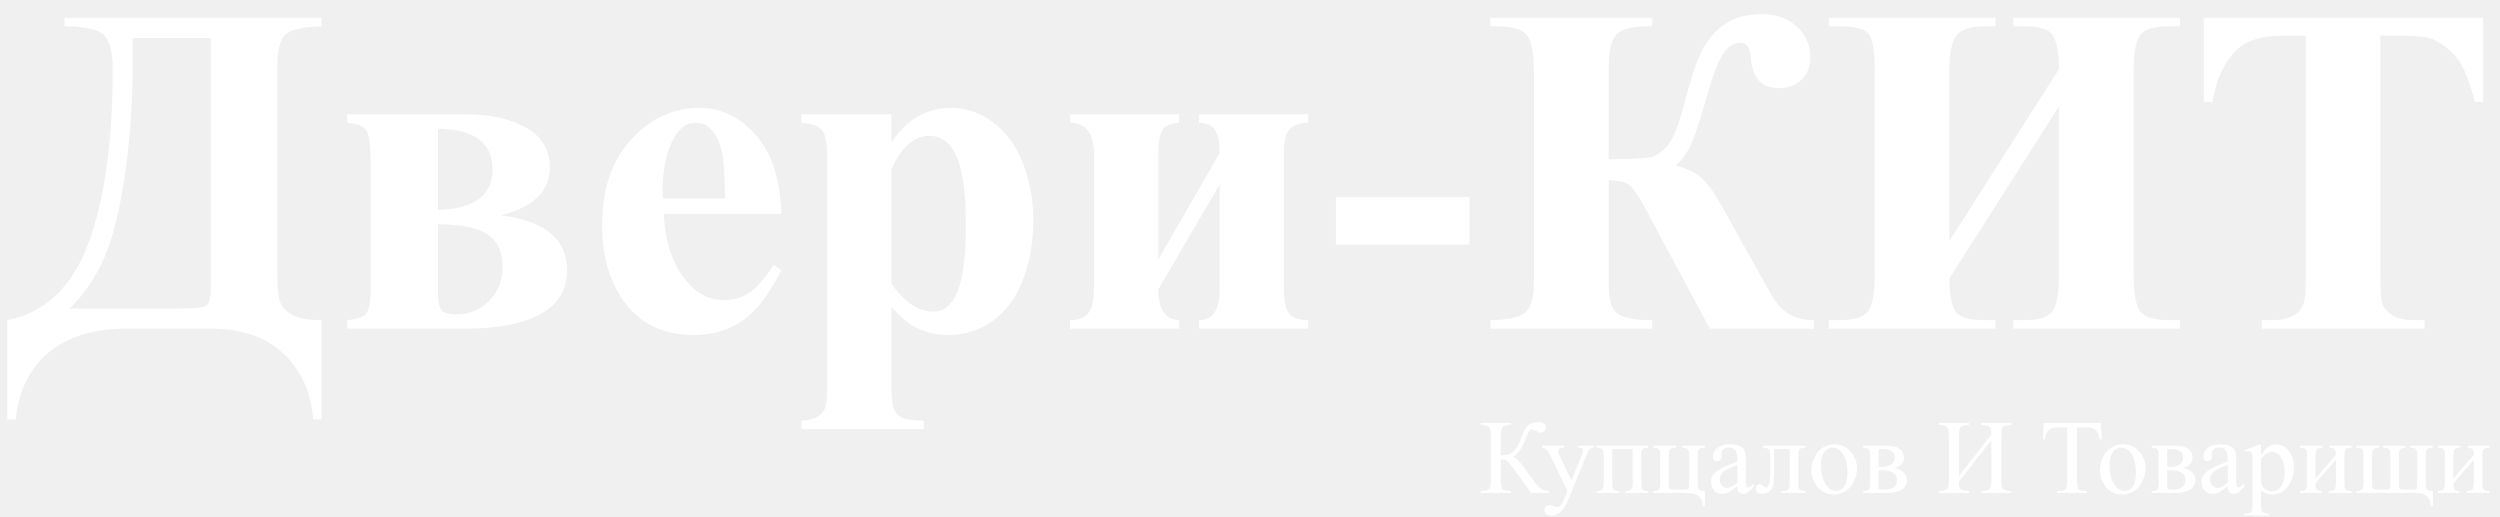
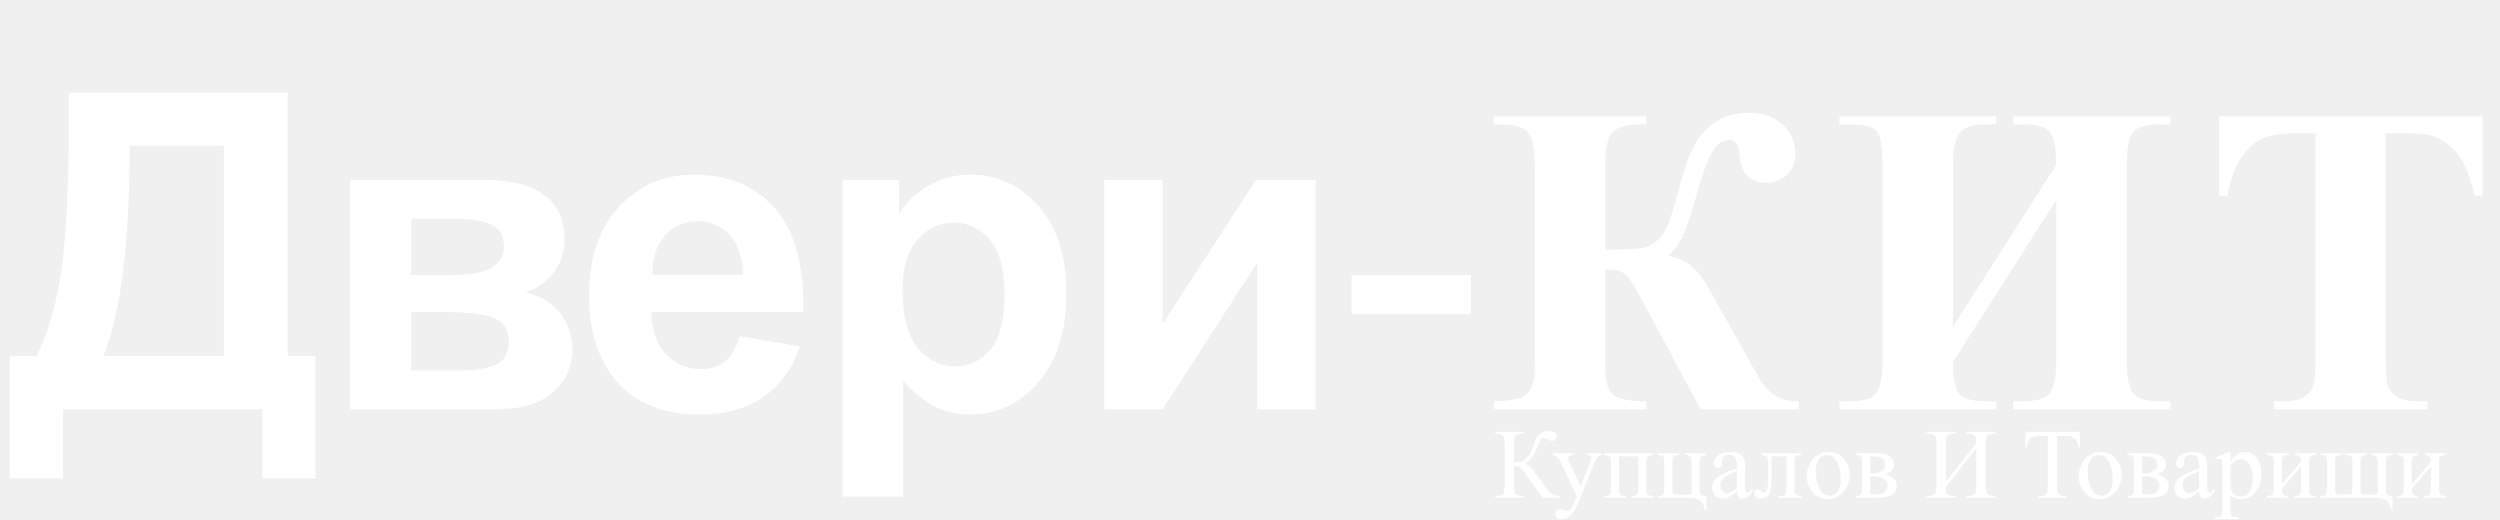
- <svg xmlns="http://www.w3.org/2000/svg" width="213" height="44" viewBox="0 0 213 44" fill="none">
-   <g id="Ð»Ð¾Ð³Ð¾ÑÐ¸Ð¿ ÑÐ²Ð³ 1">
-     <path id="Vector" d="M5.5 1.516H27.395V2.238C25.767 2.29 24.732 2.531 24.289 2.961C23.846 3.391 23.625 4.315 23.625 5.734V23.43C23.625 24.549 23.71 25.331 23.879 25.773C24.048 26.216 24.419 26.581 24.992 26.867C25.578 27.141 26.379 27.277 27.395 27.277V35.734H26.672C26.516 33.443 25.682 31.581 24.172 30.148C22.662 28.716 20.591 28 17.961 28H10.754C8.033 28 5.845 28.664 4.191 29.992C2.551 31.333 1.6 33.247 1.34 35.734H0.617V27.277C3.833 26.639 6.132 24.471 7.512 20.773C8.905 17.062 9.602 12.102 9.602 5.891C9.602 4.393 9.341 3.417 8.82 2.961C8.312 2.492 7.206 2.251 5.5 2.238V1.516ZM17.961 3.234H11.301V5.5C11.301 8.677 11.086 11.776 10.656 14.797C10.227 17.818 9.641 20.194 8.898 21.926C8.156 23.645 7.167 25.096 5.93 26.281H15.363C16.639 26.281 17.388 26.197 17.609 26.027C17.844 25.845 17.961 25.272 17.961 24.309V3.234ZM29.582 9.738H39.66C41.77 9.738 43.495 10.122 44.836 10.891C46.177 11.646 46.848 12.772 46.848 14.27C46.848 16.288 45.454 17.648 42.668 18.352C46.431 18.794 48.312 20.37 48.312 23.078C48.312 24.719 47.551 25.949 46.027 26.77C44.504 27.59 42.414 28 39.758 28H29.582V27.277C30.48 27.186 31.034 26.978 31.242 26.652C31.463 26.327 31.574 25.689 31.574 24.738V13.859C31.574 12.388 31.451 11.47 31.203 11.105C30.969 10.741 30.428 10.526 29.582 10.461V9.738ZM37.316 17.883C40.415 17.792 41.965 16.639 41.965 14.426C41.965 12.16 40.415 11.008 37.316 10.969V17.883ZM37.316 19.113V25.109C37.316 25.721 37.414 26.158 37.609 26.418C37.805 26.665 38.228 26.789 38.879 26.789C39.973 26.789 40.904 26.405 41.672 25.637C42.44 24.869 42.824 23.892 42.824 22.707C42.824 21.457 42.395 20.546 41.535 19.973C40.689 19.4 39.283 19.113 37.316 19.113ZM66.574 18.215H56.555C56.672 20.637 57.316 22.551 58.488 23.957C59.387 25.038 60.467 25.578 61.73 25.578C62.512 25.578 63.221 25.363 63.859 24.934C64.497 24.491 65.181 23.703 65.91 22.57L66.574 23C65.585 25.018 64.491 26.451 63.293 27.297C62.095 28.13 60.708 28.547 59.133 28.547C56.425 28.547 54.374 27.505 52.98 25.422C51.861 23.742 51.301 21.659 51.301 19.172C51.301 16.125 52.121 13.703 53.762 11.906C55.415 10.096 57.349 9.191 59.562 9.191C61.411 9.191 63.013 9.953 64.367 11.477C65.734 12.987 66.47 15.233 66.574 18.215ZM61.77 16.906C61.77 14.81 61.652 13.371 61.418 12.59C61.197 11.809 60.845 11.216 60.363 10.812C60.09 10.578 59.725 10.461 59.27 10.461C58.592 10.461 58.039 10.793 57.609 11.457C56.841 12.616 56.457 14.204 56.457 16.223V16.906H61.77ZM75.949 26.145V32.941C75.949 33.879 76.021 34.517 76.164 34.855C76.32 35.194 76.555 35.441 76.867 35.598C77.18 35.754 77.792 35.832 78.703 35.832V36.555H68.293V35.832C69.1 35.806 69.699 35.578 70.09 35.148C70.35 34.849 70.481 34.074 70.481 32.824V13.547C70.481 12.258 70.331 11.438 70.031 11.086C69.732 10.721 69.152 10.513 68.293 10.461V9.738H75.949V12.141C76.587 11.203 77.238 10.526 77.902 10.109C78.853 9.497 79.888 9.191 81.008 9.191C82.349 9.191 83.566 9.615 84.66 10.461C85.767 11.307 86.607 12.479 87.18 13.977C87.753 15.461 88.039 17.062 88.039 18.781C88.039 20.63 87.74 22.323 87.141 23.859C86.555 25.383 85.695 26.548 84.562 27.355C83.443 28.15 82.193 28.547 80.812 28.547C79.81 28.547 78.872 28.326 78 27.883C77.349 27.544 76.665 26.965 75.949 26.145ZM75.949 24.172C77.069 25.76 78.267 26.555 79.543 26.555C80.246 26.555 80.826 26.184 81.281 25.441C81.958 24.348 82.297 22.264 82.297 19.191C82.297 16.04 81.926 13.885 81.184 12.727C80.689 11.958 80.025 11.574 79.191 11.574C77.876 11.574 76.796 12.525 75.949 14.426V24.172ZM102.16 28V27.277C103.332 27.277 103.918 26.405 103.918 24.66V15.715L98.684 24.66C98.697 26.366 99.289 27.238 100.461 27.277V28H91.164V27.277C91.906 27.277 92.434 27.069 92.746 26.652C93.059 26.236 93.215 25.506 93.215 24.465V13.195C93.215 11.372 92.531 10.461 91.164 10.461V9.738H100.461V10.461C99.784 10.487 99.315 10.682 99.055 11.047C98.807 11.412 98.684 12.128 98.684 13.195V22.102L103.918 13.039C103.905 12.075 103.762 11.405 103.488 11.027C103.215 10.65 102.772 10.461 102.16 10.461V9.738H111.457V10.461C110.754 10.474 110.233 10.65 109.895 10.988C109.556 11.327 109.387 11.978 109.387 12.941V24.562C109.387 25.643 109.536 26.366 109.836 26.73C110.148 27.095 110.689 27.277 111.457 27.277V28H102.16ZM125.207 20.832H113.82V16.789H125.207V20.832ZM126.984 1.516H140.773V2.238H140.324C139.022 2.238 138.15 2.479 137.707 2.961C137.277 3.43 137.062 4.328 137.062 5.656V13.566C138.885 13.566 140.07 13.508 140.617 13.391C141.164 13.26 141.672 12.902 142.141 12.316C142.609 11.717 143.059 10.572 143.488 8.879C143.996 6.9 144.484 5.415 144.953 4.426C145.435 3.436 146.092 2.655 146.926 2.082C147.772 1.496 148.827 1.203 150.09 1.203C151.34 1.203 152.342 1.561 153.098 2.277C153.853 2.98 154.23 3.853 154.23 4.895C154.23 5.702 153.977 6.34 153.469 6.809C152.961 7.277 152.329 7.512 151.574 7.512C150.09 7.512 149.289 6.652 149.172 4.934C149.12 4.074 148.82 3.645 148.273 3.645C147.688 3.645 147.186 3.977 146.77 4.641C146.353 5.305 145.904 6.496 145.422 8.215C144.953 9.895 144.549 11.158 144.211 12.004C143.872 12.837 143.391 13.54 142.766 14.113C143.599 14.322 144.237 14.595 144.68 14.934C145.135 15.272 145.546 15.715 145.91 16.262C146.275 16.796 147.056 18.163 148.254 20.363L150.949 25.168C151.366 25.884 151.861 26.418 152.434 26.77C153.02 27.108 153.723 27.277 154.543 27.277V28H145.676L140.227 17.844C139.602 16.698 139.139 16.008 138.84 15.773C138.553 15.526 137.961 15.383 137.062 15.344V24.309C137.062 25.585 137.323 26.398 137.844 26.75C138.378 27.102 139.354 27.277 140.773 27.277V28H126.984V27.277C128.508 27.251 129.504 27.03 129.973 26.613C130.454 26.184 130.695 25.272 130.695 23.879V6.164C130.695 4.615 130.507 3.573 130.129 3.039C129.751 2.505 128.892 2.238 127.551 2.238H126.984V1.516ZM175.422 5.891C175.409 4.458 175.233 3.495 174.895 3C174.569 2.492 173.742 2.238 172.414 2.238H171.535V1.516H185.734V2.238H184.816C183.592 2.238 182.779 2.473 182.375 2.941C181.984 3.41 181.789 4.439 181.789 6.027V23.449C181.789 25.077 181.991 26.125 182.395 26.594C182.798 27.049 183.605 27.277 184.816 27.277H185.734V28H171.535V27.277H172.414C173.651 27.277 174.458 27.037 174.836 26.555C175.227 26.06 175.422 25.025 175.422 23.449V9.074L166.086 23.723C166.086 24.986 166.242 25.897 166.555 26.457C166.867 27.004 167.714 27.277 169.094 27.277H170.012V28H155.812V27.277H156.691C157.928 27.277 158.742 27.037 159.133 26.555C159.523 26.06 159.719 25.025 159.719 23.449V6.027C159.719 4.439 159.562 3.41 159.25 2.941C158.938 2.473 158.085 2.238 156.691 2.238H155.812V1.516H170.012V2.238H169.094C167.896 2.238 167.095 2.499 166.691 3.02C166.288 3.527 166.086 4.53 166.086 6.027V20.539L175.422 5.891ZM211.555 1.516V8.684H210.852C210.435 7.03 209.973 5.845 209.465 5.129C208.957 4.4 208.26 3.82 207.375 3.391C206.88 3.156 206.014 3.039 204.777 3.039H202.805V23.469C202.805 24.823 202.876 25.669 203.02 26.008C203.176 26.346 203.469 26.646 203.898 26.906C204.341 27.154 204.94 27.277 205.695 27.277H206.574V28H192.707V27.277H193.586C194.354 27.277 194.973 27.141 195.441 26.867C195.78 26.685 196.047 26.372 196.242 25.93C196.385 25.617 196.457 24.797 196.457 23.469V3.039H194.543C192.759 3.039 191.464 3.417 190.656 4.172C189.523 5.227 188.807 6.73 188.508 8.684H187.766V1.516H211.555Z" fill="white" />
-     <path id="Vector_2" d="M131.971 41.837V42H130.433C130.266 41.733 129.915 41.231 129.378 40.493C128.842 39.752 128.516 39.341 128.398 39.262C128.281 39.18 128.104 39.138 127.867 39.135V40.915C127.867 41.307 127.916 41.556 128.016 41.662C128.119 41.767 128.356 41.826 128.728 41.837V42H126.162V41.837C126.528 41.826 126.762 41.769 126.865 41.666C126.97 41.56 127.023 41.31 127.023 40.915V37.127C127.023 36.734 126.972 36.485 126.869 36.379C126.767 36.274 126.531 36.215 126.162 36.204V36.041H128.728V36.204C128.356 36.215 128.119 36.274 128.016 36.379C127.916 36.485 127.867 36.734 127.867 37.127V38.788C128.186 38.785 128.407 38.764 128.53 38.726C128.653 38.685 128.791 38.594 128.943 38.454C129.099 38.313 129.22 38.162 129.308 38.001C129.399 37.837 129.515 37.569 129.655 37.197C129.787 36.848 129.894 36.606 129.976 36.472C130.061 36.334 130.196 36.217 130.38 36.12C130.565 36.02 130.785 35.971 131.04 35.971C131.491 35.971 131.716 36.129 131.716 36.445C131.716 36.557 131.671 36.653 131.58 36.735C131.492 36.817 131.391 36.858 131.277 36.858C131.195 36.858 131.057 36.812 130.864 36.718C130.694 36.633 130.575 36.59 130.508 36.59C130.414 36.59 130.333 36.64 130.266 36.74C130.199 36.836 130.092 37.085 129.945 37.487C129.664 38.237 129.305 38.713 128.869 38.915C129.135 38.962 129.504 39.327 129.976 40.009C130.477 40.733 130.845 41.216 131.079 41.459C131.313 41.703 131.611 41.829 131.971 41.837ZM131.378 37.975H133.254V38.137H133.162C133.03 38.137 132.931 38.166 132.863 38.225C132.799 38.281 132.767 38.351 132.767 38.436C132.767 38.55 132.815 38.709 132.912 38.911L133.892 40.941L134.792 38.717C134.842 38.597 134.867 38.478 134.867 38.361C134.867 38.309 134.857 38.269 134.836 38.243C134.813 38.21 134.776 38.185 134.727 38.168C134.677 38.148 134.589 38.137 134.463 38.137V37.975H135.772V38.137C135.664 38.149 135.581 38.172 135.522 38.208C135.463 38.243 135.399 38.309 135.329 38.405C135.302 38.446 135.252 38.559 135.179 38.744L133.54 42.76C133.382 43.15 133.174 43.444 132.916 43.644C132.661 43.843 132.415 43.942 132.178 43.942C132.005 43.942 131.863 43.893 131.751 43.793C131.64 43.693 131.584 43.579 131.584 43.45C131.584 43.327 131.624 43.227 131.703 43.151C131.785 43.078 131.896 43.041 132.037 43.041C132.134 43.041 132.266 43.074 132.433 43.138C132.55 43.182 132.623 43.204 132.652 43.204C132.74 43.204 132.835 43.159 132.938 43.068C133.043 42.977 133.149 42.801 133.254 42.541L133.54 41.842L132.094 38.805C132.05 38.714 131.98 38.602 131.883 38.467C131.81 38.364 131.75 38.295 131.703 38.26C131.636 38.213 131.527 38.172 131.378 38.137V37.975ZM139.103 38.26H137.363V41.055C137.363 41.366 137.379 41.552 137.412 41.613C137.444 41.672 137.494 41.725 137.561 41.772C137.631 41.815 137.769 41.837 137.974 41.837V42H136.027V41.837C136.288 41.837 136.455 41.791 136.528 41.697C136.602 41.6 136.638 41.386 136.638 41.055V38.919C136.638 38.606 136.622 38.421 136.59 38.366C136.558 38.307 136.508 38.256 136.44 38.212C136.373 38.165 136.235 38.142 136.027 38.142V37.975H140.439V38.142C140.243 38.142 140.111 38.162 140.044 38.203C139.977 38.241 139.924 38.29 139.886 38.348C139.848 38.407 139.829 38.597 139.829 38.919V41.055C139.829 41.366 139.845 41.552 139.877 41.613C139.909 41.672 139.959 41.725 140.026 41.772C140.097 41.815 140.234 41.837 140.439 41.837V42H138.493V41.837C138.736 41.837 138.898 41.794 138.98 41.706C139.062 41.615 139.103 41.398 139.103 41.055V38.26ZM145.256 41.837V43.116H145.093C145.084 42.773 144.972 42.501 144.755 42.299C144.541 42.1 144.151 42 143.586 42H140.844V41.837C141.104 41.837 141.271 41.791 141.345 41.697C141.418 41.6 141.455 41.386 141.455 41.055V38.919C141.455 38.606 141.438 38.421 141.406 38.366C141.374 38.307 141.324 38.256 141.257 38.212C141.189 38.165 141.052 38.142 140.844 38.142V37.975H142.791V38.142C142.594 38.142 142.462 38.162 142.395 38.203C142.328 38.241 142.275 38.29 142.237 38.348C142.199 38.407 142.18 38.597 142.18 38.919V41.191C142.18 41.446 142.202 41.597 142.246 41.644C142.292 41.691 142.439 41.714 142.685 41.714H143.397C143.669 41.714 143.825 41.69 143.863 41.64C143.901 41.59 143.92 41.429 143.92 41.156V38.919C143.92 38.641 143.905 38.462 143.876 38.383C143.847 38.301 143.79 38.241 143.705 38.203C143.62 38.162 143.488 38.142 143.309 38.142V37.975H145.256V38.142C145.06 38.142 144.928 38.162 144.86 38.203C144.793 38.241 144.74 38.29 144.702 38.348C144.664 38.407 144.645 38.597 144.645 38.919V40.989C144.645 41.367 144.679 41.6 144.746 41.688C144.813 41.776 144.983 41.826 145.256 41.837ZM148.02 41.42C147.607 41.739 147.348 41.924 147.242 41.974C147.084 42.047 146.916 42.084 146.737 42.084C146.458 42.084 146.228 41.988 146.047 41.798C145.868 41.607 145.779 41.357 145.779 41.046C145.779 40.85 145.823 40.68 145.911 40.537C146.031 40.337 146.239 40.15 146.535 39.974C146.833 39.798 147.329 39.584 148.02 39.333V39.174C148.02 38.773 147.956 38.498 147.827 38.348C147.701 38.199 147.516 38.124 147.273 38.124C147.088 38.124 146.942 38.174 146.833 38.273C146.722 38.373 146.666 38.487 146.666 38.616L146.675 38.871C146.675 39.006 146.64 39.11 146.57 39.183C146.502 39.256 146.413 39.293 146.302 39.293C146.193 39.293 146.104 39.255 146.034 39.179C145.966 39.102 145.933 38.998 145.933 38.867C145.933 38.615 146.061 38.383 146.319 38.172C146.577 37.961 146.939 37.856 147.405 37.856C147.762 37.856 148.055 37.916 148.284 38.036C148.457 38.127 148.584 38.269 148.666 38.462C148.719 38.588 148.745 38.846 148.745 39.236V40.602C148.745 40.986 148.752 41.222 148.767 41.31C148.782 41.395 148.805 41.452 148.837 41.481C148.873 41.511 148.912 41.525 148.956 41.525C149.003 41.525 149.044 41.515 149.079 41.495C149.141 41.456 149.259 41.35 149.435 41.174V41.42C149.107 41.859 148.793 42.079 148.495 42.079C148.351 42.079 148.237 42.029 148.152 41.93C148.067 41.83 148.023 41.66 148.02 41.42ZM148.02 41.134V39.601C147.578 39.776 147.292 39.901 147.163 39.974C146.932 40.103 146.766 40.238 146.666 40.378C146.567 40.519 146.517 40.673 146.517 40.84C146.517 41.051 146.58 41.227 146.706 41.367C146.832 41.505 146.977 41.574 147.141 41.574C147.364 41.574 147.657 41.427 148.02 41.134ZM150.23 37.975H153.83V38.142C153.63 38.142 153.497 38.162 153.43 38.203C153.365 38.241 153.314 38.29 153.276 38.348C153.238 38.407 153.219 38.597 153.219 38.919V41.055C153.219 41.366 153.235 41.552 153.267 41.613C153.299 41.672 153.349 41.725 153.416 41.772C153.487 41.815 153.624 41.837 153.83 41.837V42H151.747V41.837C151.972 41.837 152.127 41.826 152.212 41.802C152.3 41.779 152.369 41.723 152.419 41.635C152.469 41.544 152.494 41.351 152.494 41.055V38.26H151.153V39.956C151.153 40.598 151.124 41.049 151.065 41.31C151.01 41.568 150.897 41.76 150.727 41.886C150.56 42.009 150.368 42.07 150.151 42.07C149.776 42.07 149.589 41.915 149.589 41.605C149.589 41.499 149.618 41.413 149.677 41.345C149.738 41.278 149.817 41.244 149.914 41.244C150.017 41.244 150.112 41.287 150.2 41.372C150.314 41.483 150.4 41.539 150.459 41.539C150.591 41.539 150.686 41.429 150.745 41.209C150.806 40.986 150.837 40.598 150.837 40.044V39.157C150.837 38.7 150.803 38.421 150.736 38.322C150.671 38.222 150.503 38.162 150.23 38.142V37.975ZM156.277 37.856C156.887 37.856 157.376 38.087 157.745 38.55C158.059 38.946 158.215 39.4 158.215 39.913C158.215 40.273 158.129 40.638 157.956 41.007C157.783 41.376 157.544 41.654 157.24 41.842C156.938 42.029 156.601 42.123 156.229 42.123C155.623 42.123 155.141 41.881 154.783 41.398C154.481 40.991 154.331 40.534 154.331 40.027C154.331 39.658 154.421 39.291 154.603 38.928C154.788 38.562 155.029 38.292 155.328 38.12C155.627 37.944 155.943 37.856 156.277 37.856ZM156.141 38.142C155.986 38.142 155.829 38.188 155.671 38.282C155.516 38.373 155.39 38.534 155.293 38.766C155.196 38.997 155.148 39.294 155.148 39.658C155.148 40.244 155.264 40.749 155.495 41.174C155.729 41.599 156.037 41.811 156.418 41.811C156.702 41.811 156.937 41.694 157.121 41.459C157.306 41.225 157.398 40.822 157.398 40.251C157.398 39.536 157.244 38.974 156.937 38.563C156.728 38.282 156.463 38.142 156.141 38.142ZM161.362 39.873C162.097 40.025 162.465 40.37 162.465 40.906C162.465 41.272 162.311 41.546 162.003 41.727C161.699 41.909 161.272 42 160.725 42H158.738V41.837C158.999 41.837 159.163 41.789 159.23 41.692C159.301 41.593 159.336 41.38 159.336 41.055V38.919C159.336 38.603 159.32 38.417 159.288 38.361C159.258 38.306 159.21 38.256 159.143 38.212C159.078 38.165 158.943 38.142 158.738 38.142V37.975H160.593C160.95 37.975 161.239 38.002 161.458 38.058C161.681 38.114 161.863 38.224 162.003 38.388C162.147 38.552 162.219 38.751 162.219 38.985C162.219 39.442 161.933 39.738 161.362 39.873ZM160.065 39.772C160.194 39.775 160.272 39.776 160.298 39.776C160.7 39.776 160.99 39.7 161.168 39.548C161.347 39.393 161.437 39.205 161.437 38.985C161.437 38.73 161.346 38.546 161.164 38.432C160.982 38.317 160.692 38.26 160.294 38.26H160.065V39.772ZM160.065 41.644C160.212 41.691 160.386 41.714 160.588 41.714C160.937 41.714 161.196 41.638 161.366 41.486C161.536 41.334 161.621 41.137 161.621 40.897C161.621 40.627 161.511 40.421 161.291 40.277C161.072 40.134 160.767 40.062 160.377 40.062C160.281 40.062 160.177 40.065 160.065 40.071V41.644ZM169.663 37.025C169.663 36.668 169.604 36.442 169.487 36.349C169.373 36.252 169.14 36.204 168.789 36.204V36.041H171.368V36.204C170.999 36.215 170.763 36.274 170.661 36.379C170.558 36.485 170.507 36.734 170.507 37.127V40.915C170.507 41.307 170.558 41.556 170.661 41.662C170.763 41.767 170.999 41.826 171.368 41.837V42H168.789V41.837C169.166 41.826 169.407 41.767 169.509 41.662C169.612 41.553 169.663 41.304 169.663 40.915V37.496L166.899 41.038C166.902 41.292 166.918 41.464 166.947 41.552C166.979 41.637 167.051 41.704 167.163 41.754C167.277 41.804 167.478 41.831 167.765 41.837V42H165.194V41.837C165.563 41.826 165.799 41.767 165.901 41.662C166.004 41.556 166.055 41.307 166.055 40.915V37.127C166.055 36.734 166.004 36.485 165.901 36.379C165.799 36.274 165.563 36.215 165.194 36.204V36.041H167.765V36.204C167.393 36.215 167.155 36.274 167.053 36.379C166.95 36.485 166.899 36.734 166.899 37.127V40.559L169.663 37.025ZM178.993 36.041L179.059 37.438H178.892C178.859 37.192 178.815 37.017 178.76 36.911C178.669 36.741 178.547 36.617 178.395 36.538C178.246 36.456 178.048 36.415 177.802 36.415H176.962V40.967C176.962 41.334 177.002 41.562 177.081 41.653C177.192 41.776 177.364 41.837 177.595 41.837H177.802V42H175.275V41.837H175.486C175.738 41.837 175.916 41.761 176.022 41.609C176.086 41.515 176.119 41.301 176.119 40.967V36.415H175.402C175.124 36.415 174.926 36.435 174.809 36.476C174.657 36.532 174.526 36.639 174.418 36.797C174.31 36.955 174.245 37.169 174.225 37.438H174.058L174.128 36.041H178.993ZM180.86 37.856C181.47 37.856 181.959 38.087 182.328 38.55C182.642 38.946 182.798 39.4 182.798 39.913C182.798 40.273 182.712 40.638 182.539 41.007C182.366 41.376 182.127 41.654 181.823 41.842C181.521 42.029 181.184 42.123 180.812 42.123C180.206 42.123 179.724 41.881 179.366 41.398C179.064 40.991 178.914 40.534 178.914 40.027C178.914 39.658 179.004 39.291 179.186 38.928C179.371 38.562 179.612 38.292 179.911 38.12C180.21 37.944 180.526 37.856 180.86 37.856ZM180.724 38.142C180.569 38.142 180.412 38.188 180.254 38.282C180.099 38.373 179.973 38.534 179.876 38.766C179.779 38.997 179.731 39.294 179.731 39.658C179.731 40.244 179.847 40.749 180.078 41.174C180.312 41.599 180.62 41.811 181.001 41.811C181.285 41.811 181.52 41.694 181.704 41.459C181.889 41.225 181.981 40.822 181.981 40.251C181.981 39.536 181.827 38.974 181.52 38.563C181.311 38.282 181.046 38.142 180.724 38.142ZM185.945 39.873C186.68 40.025 187.048 40.37 187.048 40.906C187.048 41.272 186.894 41.546 186.586 41.727C186.282 41.909 185.855 42 185.308 42H183.321V41.837C183.582 41.837 183.746 41.789 183.813 41.692C183.884 41.593 183.919 41.38 183.919 41.055V38.919C183.919 38.603 183.903 38.417 183.871 38.361C183.841 38.306 183.793 38.256 183.726 38.212C183.661 38.165 183.526 38.142 183.321 38.142V37.975H185.176C185.533 37.975 185.822 38.002 186.041 38.058C186.264 38.114 186.446 38.224 186.586 38.388C186.73 38.552 186.802 38.751 186.802 38.985C186.802 39.442 186.516 39.738 185.945 39.873ZM184.648 39.772C184.777 39.775 184.855 39.776 184.881 39.776C185.283 39.776 185.573 39.7 185.751 39.548C185.93 39.393 186.02 39.205 186.02 38.985C186.02 38.73 185.929 38.546 185.747 38.432C185.565 38.317 185.275 38.26 184.877 38.26H184.648V39.772ZM184.648 41.644C184.795 41.691 184.969 41.714 185.171 41.714C185.52 41.714 185.779 41.638 185.949 41.486C186.119 41.334 186.204 41.137 186.204 40.897C186.204 40.627 186.094 40.421 185.874 40.277C185.655 40.134 185.35 40.062 184.96 40.062C184.864 40.062 184.76 40.065 184.648 40.071V41.644ZM189.803 41.42C189.39 41.739 189.131 41.924 189.025 41.974C188.867 42.047 188.699 42.084 188.52 42.084C188.242 42.084 188.012 41.988 187.83 41.798C187.651 41.607 187.562 41.357 187.562 41.046C187.562 40.85 187.606 40.68 187.694 40.537C187.814 40.337 188.022 40.15 188.318 39.974C188.617 39.798 189.112 39.584 189.803 39.333V39.174C189.803 38.773 189.739 38.498 189.61 38.348C189.484 38.199 189.299 38.124 189.056 38.124C188.872 38.124 188.725 38.174 188.617 38.273C188.505 38.373 188.45 38.487 188.45 38.616L188.458 38.871C188.458 39.006 188.423 39.11 188.353 39.183C188.286 39.256 188.196 39.293 188.085 39.293C187.977 39.293 187.887 39.255 187.817 39.179C187.749 39.102 187.716 38.998 187.716 38.867C187.716 38.615 187.845 38.383 188.103 38.172C188.36 37.961 188.722 37.856 189.188 37.856C189.545 37.856 189.838 37.916 190.067 38.036C190.24 38.127 190.367 38.269 190.449 38.462C190.502 38.588 190.528 38.846 190.528 39.236V40.602C190.528 40.986 190.536 41.222 190.55 41.31C190.565 41.395 190.588 41.452 190.621 41.481C190.656 41.511 190.695 41.525 190.739 41.525C190.786 41.525 190.827 41.515 190.862 41.495C190.924 41.456 191.042 41.35 191.218 41.174V41.42C190.89 41.859 190.577 42.079 190.278 42.079C190.134 42.079 190.02 42.029 189.935 41.93C189.85 41.83 189.806 41.66 189.803 41.42ZM189.803 41.134V39.601C189.361 39.776 189.075 39.901 188.946 39.974C188.715 40.103 188.549 40.238 188.45 40.378C188.35 40.519 188.3 40.673 188.3 40.84C188.3 41.051 188.363 41.227 188.489 41.367C188.615 41.505 188.76 41.574 188.924 41.574C189.147 41.574 189.44 41.427 189.803 41.134ZM191.231 38.374L192.471 37.873H192.638V38.814C192.846 38.459 193.054 38.212 193.262 38.071C193.473 37.928 193.694 37.856 193.925 37.856C194.33 37.856 194.666 38.014 194.936 38.331C195.267 38.717 195.433 39.221 195.433 39.842C195.433 40.537 195.233 41.111 194.835 41.565C194.507 41.937 194.094 42.123 193.596 42.123C193.379 42.123 193.191 42.092 193.033 42.031C192.916 41.987 192.784 41.899 192.638 41.767V42.993C192.638 43.269 192.654 43.443 192.686 43.516C192.721 43.592 192.78 43.652 192.862 43.696C192.947 43.74 193.099 43.762 193.319 43.762V43.925H191.209V43.762H191.319C191.48 43.765 191.618 43.734 191.732 43.67C191.788 43.638 191.831 43.585 191.86 43.512C191.892 43.441 191.908 43.26 191.908 42.967V39.161C191.908 38.9 191.896 38.735 191.873 38.665C191.85 38.594 191.811 38.541 191.759 38.506C191.709 38.471 191.64 38.454 191.552 38.454C191.482 38.454 191.393 38.474 191.284 38.515L191.231 38.374ZM192.638 39.073V40.576C192.638 40.901 192.651 41.115 192.677 41.218C192.718 41.388 192.818 41.537 192.976 41.666C193.137 41.795 193.339 41.859 193.582 41.859C193.875 41.859 194.113 41.745 194.294 41.517C194.532 41.218 194.65 40.797 194.65 40.255C194.65 39.64 194.516 39.167 194.246 38.836C194.059 38.607 193.836 38.493 193.578 38.493C193.437 38.493 193.298 38.528 193.161 38.599C193.055 38.651 192.881 38.81 192.638 39.073ZM197.278 40.761L199.019 38.748C199.013 38.523 198.97 38.366 198.891 38.278C198.812 38.19 198.676 38.145 198.482 38.142V37.975H200.354V38.142C200.158 38.142 200.026 38.162 199.959 38.203C199.892 38.241 199.839 38.29 199.801 38.348C199.763 38.407 199.744 38.597 199.744 38.919V41.055C199.744 41.366 199.76 41.552 199.792 41.613C199.824 41.672 199.874 41.725 199.941 41.772C200.012 41.815 200.149 41.837 200.354 41.837V42H198.408V41.837C198.651 41.837 198.813 41.794 198.895 41.706C198.978 41.615 199.019 41.398 199.019 41.055V39.161L197.278 41.178C197.284 41.427 197.319 41.599 197.384 41.692C197.448 41.786 197.587 41.834 197.801 41.837V42H195.942V41.837C196.203 41.837 196.37 41.791 196.443 41.697C196.517 41.6 196.553 41.386 196.553 41.055V38.919C196.553 38.606 196.537 38.421 196.505 38.366C196.473 38.307 196.423 38.256 196.355 38.212C196.288 38.165 196.15 38.142 195.942 38.142V37.975H197.889V38.142C197.693 38.142 197.561 38.162 197.494 38.203C197.426 38.241 197.374 38.29 197.335 38.348C197.297 38.407 197.278 38.597 197.278 38.919V40.761ZM200.759 42V41.837C201.002 41.837 201.165 41.794 201.247 41.706C201.329 41.615 201.37 41.398 201.37 41.055V38.919C201.37 38.606 201.353 38.421 201.321 38.366C201.289 38.307 201.239 38.256 201.172 38.212C201.104 38.165 200.967 38.142 200.759 38.142V37.975H202.706V38.142C202.509 38.142 202.377 38.162 202.31 38.203C202.243 38.241 202.19 38.29 202.152 38.348C202.114 38.407 202.095 38.597 202.095 38.919V41.139C202.095 41.417 202.12 41.583 202.169 41.635C202.219 41.688 202.386 41.714 202.67 41.714H203.145C203.332 41.714 203.456 41.704 203.514 41.684C203.573 41.66 203.611 41.622 203.628 41.569C203.649 41.517 203.659 41.344 203.659 41.051V38.919C203.659 38.609 203.643 38.424 203.611 38.366C203.579 38.304 203.527 38.252 203.457 38.208C203.39 38.164 203.253 38.142 203.048 38.142V37.975H204.92V38.142C204.762 38.145 204.645 38.171 204.569 38.221C204.493 38.27 204.443 38.334 204.419 38.41C204.396 38.486 204.384 38.656 204.384 38.919V41.191C204.384 41.443 204.409 41.594 204.459 41.644C204.509 41.691 204.663 41.714 204.92 41.714H205.448C205.729 41.714 205.883 41.685 205.909 41.627C205.936 41.565 205.949 41.382 205.949 41.077V38.919C205.949 38.606 205.933 38.421 205.9 38.366C205.868 38.307 205.818 38.256 205.751 38.212C205.684 38.165 205.546 38.142 205.338 38.142V37.975H207.285V38.142C207.085 38.142 206.952 38.162 206.885 38.203C206.82 38.241 206.769 38.29 206.731 38.348C206.693 38.407 206.674 38.597 206.674 38.919V40.818C206.674 41.21 206.684 41.454 206.705 41.547C206.728 41.641 206.779 41.711 206.858 41.758C206.937 41.805 207.08 41.831 207.285 41.837V43.116H207.122C207.102 42.753 206.989 42.476 206.784 42.286C206.582 42.095 206.209 42 205.667 42H200.759ZM209.029 40.761L210.77 38.748C210.764 38.523 210.721 38.366 210.642 38.278C210.563 38.19 210.427 38.145 210.233 38.142V37.975H212.105V38.142C211.909 38.142 211.777 38.162 211.71 38.203C211.643 38.241 211.59 38.29 211.552 38.348C211.514 38.407 211.495 38.597 211.495 38.919V41.055C211.495 41.366 211.511 41.552 211.543 41.613C211.575 41.672 211.625 41.725 211.692 41.772C211.763 41.815 211.9 41.837 212.105 41.837V42H210.159V41.837C210.402 41.837 210.564 41.794 210.646 41.706C210.728 41.615 210.77 41.398 210.77 41.055V39.161L209.029 41.178C209.035 41.427 209.07 41.599 209.135 41.692C209.199 41.786 209.338 41.834 209.552 41.837V42H207.693V41.837C207.954 41.837 208.121 41.791 208.194 41.697C208.268 41.6 208.304 41.386 208.304 41.055V38.919C208.304 38.606 208.288 38.421 208.256 38.366C208.224 38.307 208.174 38.256 208.106 38.212C208.039 38.165 207.901 38.142 207.693 38.142V37.975H209.64V38.142C209.444 38.142 209.312 38.162 209.245 38.203C209.177 38.241 209.124 38.29 209.086 38.348C209.048 38.407 209.029 38.597 209.029 38.919V40.761Z" fill="white" />
+ <svg xmlns="http://www.w3.org/2000/svg" width="226" height="47" viewBox="0 0 226 47" fill="none">
+   <g id="Frame 240 1">
+     <path id="Vector" d="M6.215 8.367H26V32.195H28.52V43.25H23.715V37H5.688V43.25H0.883V32.195H3.305C4.49 29.747 5.271 26.909 5.648 23.68C6.026 20.438 6.215 16.342 6.215 11.395V8.367ZM11.723 13.172C11.723 21.87 10.935 28.211 9.359 32.195H20.238V13.172H11.723ZM31.645 16.258H43.657C46.118 16.258 47.96 16.707 49.184 17.605C50.408 18.504 51.02 19.858 51.02 21.668C51.02 22.827 50.682 23.836 50.005 24.695C49.341 25.555 48.501 26.128 47.485 26.414C48.917 26.766 49.985 27.423 50.688 28.387C51.391 29.35 51.743 30.405 51.743 31.551C51.743 33.165 51.151 34.48 49.966 35.496C48.781 36.499 47.029 37 44.712 37H31.645V16.258ZM37.173 24.871H40.708C42.413 24.871 43.644 24.656 44.399 24.227C45.167 23.797 45.552 23.12 45.552 22.195C45.552 21.323 45.194 20.704 44.477 20.34C43.774 19.962 42.518 19.773 40.708 19.773H37.173V24.871ZM37.173 33.484H41.509C43.071 33.484 44.21 33.296 44.927 32.918C45.643 32.54 46.001 31.863 46.001 30.887C46.001 29.871 45.591 29.174 44.77 28.797C43.95 28.406 42.355 28.211 39.985 28.211H37.173V33.484ZM66.861 30.398L72.33 31.316C71.627 33.322 70.513 34.852 68.99 35.906C67.479 36.948 65.585 37.469 63.306 37.469C59.7 37.469 57.03 36.29 55.298 33.934C53.931 32.046 53.248 29.663 53.248 26.785C53.248 23.348 54.146 20.659 55.943 18.719C57.74 16.766 60.012 15.789 62.759 15.789C65.845 15.789 68.28 16.811 70.064 18.855C71.848 20.887 72.701 24.005 72.623 28.211H58.873C58.912 29.838 59.354 31.108 60.201 32.02C61.047 32.918 62.102 33.367 63.365 33.367C64.224 33.367 64.947 33.133 65.533 32.664C66.119 32.195 66.561 31.44 66.861 30.398ZM67.173 24.852C67.134 23.263 66.724 22.059 65.943 21.238C65.162 20.405 64.211 19.988 63.091 19.988C61.894 19.988 60.904 20.424 60.123 21.297C59.341 22.169 58.957 23.354 58.97 24.852H67.173ZM76.159 16.258H81.276V19.305C81.94 18.263 82.838 17.417 83.971 16.766C85.104 16.115 86.36 15.789 87.741 15.789C90.15 15.789 92.194 16.733 93.873 18.621C95.553 20.509 96.393 23.139 96.393 26.512C96.393 29.975 95.547 32.671 93.854 34.598C92.161 36.512 90.11 37.469 87.702 37.469C86.556 37.469 85.514 37.241 84.577 36.785C83.652 36.329 82.675 35.548 81.647 34.441V44.891H76.159V16.258ZM81.588 26.277C81.588 28.608 82.05 30.333 82.975 31.453C83.9 32.56 85.026 33.113 86.354 33.113C87.63 33.113 88.691 32.605 89.537 31.59C90.384 30.561 90.807 28.881 90.807 26.551C90.807 24.376 90.371 22.762 89.498 21.707C88.626 20.652 87.545 20.125 86.256 20.125C84.915 20.125 83.802 20.646 82.916 21.688C82.031 22.716 81.588 24.246 81.588 26.277ZM99.831 16.258H105.105V29.285L113.542 16.258H118.933V37H113.659V23.738L105.105 37H99.831V16.258ZM122.176 28.406V24.871H132.977V28.406H122.176ZM135.047 10.516H148.836V11.238H148.387C147.085 11.238 146.212 11.479 145.77 11.961C145.34 12.43 145.125 13.328 145.125 14.656V22.566C146.948 22.566 148.133 22.508 148.68 22.391C149.227 22.26 149.734 21.902 150.203 21.316C150.672 20.717 151.121 19.572 151.551 17.879C152.059 15.9 152.547 14.415 153.016 13.426C153.497 12.436 154.155 11.655 154.988 11.082C155.835 10.496 156.889 10.203 158.152 10.203C159.402 10.203 160.405 10.561 161.16 11.277C161.915 11.98 162.293 12.853 162.293 13.895C162.293 14.702 162.039 15.34 161.531 15.809C161.023 16.277 160.392 16.512 159.637 16.512C158.152 16.512 157.352 15.652 157.234 13.934C157.182 13.074 156.883 12.645 156.336 12.645C155.75 12.645 155.249 12.977 154.832 13.641C154.415 14.305 153.966 15.496 153.484 17.215C153.016 18.895 152.612 20.158 152.273 21.004C151.935 21.837 151.453 22.54 150.828 23.113C151.661 23.322 152.299 23.595 152.742 23.934C153.198 24.272 153.608 24.715 153.973 25.262C154.337 25.796 155.118 27.163 156.316 29.363L159.012 34.168C159.428 34.884 159.923 35.418 160.496 35.77C161.082 36.108 161.785 36.277 162.605 36.277V37H153.738L148.289 26.844C147.664 25.698 147.202 25.008 146.902 24.773C146.616 24.526 146.023 24.383 145.125 24.344V33.309C145.125 34.585 145.385 35.398 145.906 35.75C146.44 36.102 147.417 36.277 148.836 36.277V37H135.047V36.277C136.57 36.251 137.566 36.03 138.035 35.613C138.517 35.184 138.758 34.272 138.758 32.879V15.164C138.758 13.615 138.569 12.573 138.191 12.039C137.814 11.505 136.954 11.238 135.613 11.238H135.047V10.516ZM185.884 14.891C185.871 13.458 185.696 12.495 185.357 12C185.032 11.492 184.205 11.238 182.877 11.238H181.998V10.516H196.197V11.238H195.279C194.055 11.238 193.241 11.473 192.837 11.941C192.447 12.41 192.252 13.439 192.252 15.027V32.449C192.252 34.077 192.453 35.125 192.857 35.594C193.261 36.05 194.068 36.277 195.279 36.277H196.197V37H181.998V36.277H182.877C184.114 36.277 184.921 36.036 185.298 35.555C185.689 35.06 185.884 34.025 185.884 32.449V18.074L176.548 32.723C176.548 33.986 176.705 34.897 177.017 35.457C177.33 36.004 178.176 36.277 179.556 36.277H180.474V37H166.275V36.277H167.154C168.391 36.277 169.205 36.036 169.595 35.555C169.986 35.06 170.181 34.025 170.181 32.449V15.027C170.181 13.439 170.025 12.41 169.712 11.941C169.4 11.473 168.547 11.238 167.154 11.238H166.275V10.516H180.474V11.238H179.556C178.358 11.238 177.558 11.499 177.154 12.02C176.75 12.527 176.548 13.53 176.548 15.027V29.539L185.884 14.891ZM224.417 10.516V17.684H223.714C223.297 16.03 222.835 14.845 222.327 14.129C221.82 13.4 221.123 12.82 220.238 12.391C219.743 12.156 218.877 12.039 217.64 12.039H215.667V32.469C215.667 33.823 215.739 34.669 215.882 35.008C216.038 35.346 216.331 35.646 216.761 35.906C217.204 36.154 217.803 36.277 218.558 36.277H219.437V37H205.57V36.277H206.448C207.217 36.277 207.835 36.141 208.304 35.867C208.642 35.685 208.909 35.372 209.105 34.93C209.248 34.617 209.32 33.797 209.32 32.469V12.039H207.405C205.622 12.039 204.326 12.417 203.519 13.172C202.386 14.227 201.67 15.73 201.37 17.684H200.628V10.516H224.417Z" fill="white" />
+     <path id="Vector_2" d="M140.971 44.837V45H139.433C139.266 44.733 138.915 44.231 138.378 43.493C137.842 42.752 137.516 42.341 137.398 42.262C137.281 42.18 137.104 42.138 136.867 42.135V43.915C136.867 44.307 136.916 44.556 137.016 44.662C137.119 44.767 137.356 44.826 137.728 44.837V45H135.162V44.837C135.528 44.826 135.762 44.769 135.865 44.666C135.97 44.56 136.023 44.31 136.023 43.915V40.127C136.023 39.734 135.972 39.485 135.869 39.379C135.767 39.274 135.531 39.215 135.162 39.204V39.041H137.728V39.204C137.356 39.215 137.119 39.274 137.016 39.379C136.916 39.485 136.867 39.734 136.867 40.127V41.788C137.186 41.785 137.407 41.764 137.53 41.726C137.653 41.685 137.791 41.594 137.943 41.454C138.099 41.313 138.22 41.162 138.308 41.001C138.399 40.837 138.515 40.569 138.655 40.197C138.787 39.848 138.894 39.606 138.976 39.472C139.061 39.334 139.196 39.217 139.38 39.12C139.565 39.02 139.785 38.971 140.04 38.971C140.491 38.971 140.716 39.129 140.716 39.445C140.716 39.557 140.671 39.653 140.58 39.735C140.492 39.817 140.391 39.858 140.277 39.858C140.195 39.858 140.057 39.812 139.864 39.718C139.694 39.633 139.575 39.59 139.508 39.59C139.414 39.59 139.333 39.64 139.266 39.74C139.199 39.836 139.092 40.085 138.945 40.487C138.664 41.237 138.305 41.713 137.869 41.915C138.135 41.962 138.504 42.327 138.976 43.009C139.477 43.733 139.845 44.216 140.079 44.459C140.313 44.703 140.611 44.829 140.971 44.837ZM140.378 40.975H142.254V41.137H142.162C142.03 41.137 141.931 41.166 141.863 41.225C141.799 41.281 141.767 41.351 141.767 41.436C141.767 41.55 141.815 41.709 141.912 41.911L142.892 43.941L143.792 41.717C143.842 41.597 143.867 41.478 143.867 41.361C143.867 41.309 143.857 41.269 143.836 41.243C143.813 41.21 143.776 41.185 143.727 41.168C143.677 41.148 143.589 41.137 143.463 41.137V40.975H144.772V41.137C144.664 41.149 144.581 41.172 144.522 41.208C144.463 41.243 144.399 41.309 144.329 41.405C144.302 41.446 144.252 41.559 144.179 41.744L142.54 45.76C142.382 46.15 142.174 46.444 141.916 46.644C141.661 46.843 141.415 46.942 141.178 46.942C141.005 46.942 140.863 46.893 140.751 46.793C140.64 46.693 140.584 46.579 140.584 46.45C140.584 46.327 140.624 46.227 140.703 46.151C140.785 46.078 140.896 46.041 141.037 46.041C141.134 46.041 141.266 46.074 141.433 46.138C141.55 46.182 141.623 46.204 141.652 46.204C141.74 46.204 141.835 46.159 141.938 46.068C142.043 45.977 142.149 45.801 142.254 45.541L142.54 44.842L141.094 41.805C141.05 41.714 140.98 41.602 140.883 41.467C140.81 41.364 140.75 41.295 140.703 41.26C140.636 41.213 140.527 41.172 140.378 41.137V40.975ZM148.103 41.26H146.363V44.055C146.363 44.366 146.379 44.552 146.412 44.613C146.444 44.672 146.494 44.725 146.561 44.772C146.631 44.815 146.769 44.837 146.974 44.837V45H145.027V44.837C145.288 44.837 145.455 44.791 145.528 44.697C145.602 44.6 145.638 44.386 145.638 44.055V41.919C145.638 41.606 145.622 41.421 145.59 41.366C145.558 41.307 145.508 41.256 145.44 41.212C145.373 41.165 145.235 41.142 145.027 41.142V40.975H149.439V41.142C149.243 41.142 149.111 41.162 149.044 41.203C148.977 41.241 148.924 41.29 148.886 41.348C148.848 41.407 148.829 41.597 148.829 41.919V44.055C148.829 44.366 148.845 44.552 148.877 44.613C148.909 44.672 148.959 44.725 149.026 44.772C149.097 44.815 149.234 44.837 149.439 44.837V45H147.493V44.837C147.736 44.837 147.898 44.794 147.98 44.706C148.062 44.615 148.103 44.398 148.103 44.055V41.26ZM154.256 44.837V46.116H154.093C154.084 45.773 153.972 45.501 153.755 45.299C153.541 45.1 153.151 45 152.586 45H149.844V44.837C150.104 44.837 150.271 44.791 150.345 44.697C150.418 44.6 150.455 44.386 150.455 44.055V41.919C150.455 41.606 150.438 41.421 150.406 41.366C150.374 41.307 150.324 41.256 150.257 41.212C150.189 41.165 150.052 41.142 149.844 41.142V40.975H151.791V41.142C151.594 41.142 151.462 41.162 151.395 41.203C151.328 41.241 151.275 41.29 151.237 41.348C151.199 41.407 151.18 41.597 151.18 41.919V44.191C151.18 44.446 151.202 44.597 151.246 44.644C151.292 44.691 151.439 44.714 151.685 44.714H152.397C152.669 44.714 152.825 44.69 152.863 44.64C152.901 44.59 152.92 44.429 152.92 44.156V41.919C152.92 41.641 152.905 41.462 152.876 41.383C152.847 41.301 152.79 41.241 152.705 41.203C152.62 41.162 152.488 41.142 152.309 41.142V40.975H154.256V41.142C154.06 41.142 153.928 41.162 153.86 41.203C153.793 41.241 153.74 41.29 153.702 41.348C153.664 41.407 153.645 41.597 153.645 41.919V43.989C153.645 44.367 153.679 44.6 153.746 44.688C153.813 44.776 153.983 44.826 154.256 44.837ZM157.02 44.42C156.607 44.739 156.348 44.924 156.242 44.974C156.084 45.047 155.916 45.084 155.737 45.084C155.458 45.084 155.228 44.988 155.047 44.798C154.868 44.607 154.779 44.357 154.779 44.046C154.779 43.85 154.823 43.68 154.911 43.537C155.031 43.337 155.239 43.15 155.535 42.974C155.833 42.798 156.329 42.584 157.02 42.333V42.174C157.02 41.773 156.956 41.498 156.827 41.348C156.701 41.199 156.516 41.124 156.273 41.124C156.088 41.124 155.942 41.174 155.833 41.273C155.722 41.373 155.666 41.487 155.666 41.616L155.675 41.871C155.675 42.006 155.64 42.11 155.57 42.183C155.502 42.256 155.413 42.293 155.302 42.293C155.193 42.293 155.104 42.255 155.034 42.179C154.966 42.102 154.933 41.998 154.933 41.867C154.933 41.615 155.061 41.383 155.319 41.172C155.577 40.961 155.939 40.856 156.405 40.856C156.762 40.856 157.055 40.916 157.284 41.036C157.457 41.127 157.584 41.269 157.666 41.462C157.719 41.588 157.745 41.846 157.745 42.236V43.602C157.745 43.986 157.752 44.222 157.767 44.31C157.782 44.395 157.805 44.452 157.837 44.481C157.873 44.511 157.912 44.525 157.956 44.525C158.003 44.525 158.044 44.515 158.079 44.495C158.141 44.456 158.259 44.35 158.435 44.174V44.42C158.107 44.859 157.793 45.079 157.495 45.079C157.351 45.079 157.237 45.029 157.152 44.93C157.067 44.83 157.023 44.66 157.02 44.42ZM157.02 44.134V42.601C156.578 42.776 156.292 42.901 156.163 42.974C155.932 43.103 155.766 43.238 155.666 43.378C155.567 43.519 155.517 43.673 155.517 43.84C155.517 44.051 155.58 44.227 155.706 44.367C155.832 44.505 155.977 44.574 156.141 44.574C156.364 44.574 156.657 44.427 157.02 44.134ZM159.23 40.975H162.83V41.142C162.63 41.142 162.497 41.162 162.43 41.203C162.365 41.241 162.314 41.29 162.276 41.348C162.238 41.407 162.219 41.597 162.219 41.919V44.055C162.219 44.366 162.235 44.552 162.267 44.613C162.299 44.672 162.349 44.725 162.416 44.772C162.487 44.815 162.624 44.837 162.83 44.837V45H160.747V44.837C160.972 44.837 161.127 44.826 161.212 44.802C161.3 44.779 161.369 44.723 161.419 44.635C161.469 44.544 161.494 44.351 161.494 44.055V41.26H160.153V42.956C160.153 43.598 160.124 44.049 160.065 44.31C160.01 44.568 159.897 44.76 159.727 44.886C159.56 45.009 159.368 45.07 159.151 45.07C158.776 45.07 158.589 44.915 158.589 44.605C158.589 44.499 158.618 44.413 158.677 44.345C158.738 44.278 158.817 44.244 158.914 44.244C159.017 44.244 159.112 44.287 159.2 44.372C159.314 44.483 159.4 44.539 159.459 44.539C159.591 44.539 159.686 44.429 159.745 44.209C159.806 43.986 159.837 43.598 159.837 43.044V42.157C159.837 41.7 159.803 41.421 159.736 41.322C159.671 41.222 159.503 41.162 159.23 41.142V40.975ZM165.277 40.856C165.887 40.856 166.376 41.087 166.745 41.55C167.059 41.946 167.215 42.4 167.215 42.913C167.215 43.273 167.129 43.638 166.956 44.007C166.783 44.376 166.544 44.654 166.24 44.842C165.938 45.029 165.601 45.123 165.229 45.123C164.623 45.123 164.141 44.881 163.783 44.398C163.481 43.991 163.331 43.534 163.331 43.027C163.331 42.658 163.421 42.291 163.603 41.928C163.788 41.562 164.029 41.292 164.328 41.12C164.627 40.944 164.943 40.856 165.277 40.856ZM165.141 41.142C164.986 41.142 164.829 41.188 164.671 41.282C164.516 41.373 164.39 41.534 164.293 41.766C164.196 41.997 164.148 42.294 164.148 42.658C164.148 43.244 164.264 43.749 164.495 44.174C164.729 44.599 165.037 44.811 165.418 44.811C165.702 44.811 165.937 44.694 166.121 44.459C166.306 44.225 166.398 43.822 166.398 43.251C166.398 42.536 166.244 41.974 165.937 41.563C165.728 41.282 165.463 41.142 165.141 41.142ZM170.362 42.873C171.097 43.025 171.465 43.37 171.465 43.906C171.465 44.272 171.311 44.546 171.003 44.727C170.699 44.909 170.272 45 169.725 45H167.738V44.837C167.999 44.837 168.163 44.789 168.23 44.692C168.301 44.593 168.336 44.38 168.336 44.055V41.919C168.336 41.603 168.32 41.417 168.288 41.361C168.258 41.306 168.21 41.256 168.143 41.212C168.078 41.165 167.943 41.142 167.738 41.142V40.975H169.593C169.95 40.975 170.239 41.002 170.458 41.058C170.681 41.114 170.863 41.224 171.003 41.388C171.147 41.552 171.219 41.751 171.219 41.985C171.219 42.442 170.933 42.738 170.362 42.873ZM169.065 42.772C169.194 42.775 169.272 42.776 169.298 42.776C169.7 42.776 169.99 42.7 170.168 42.548C170.347 42.393 170.437 42.205 170.437 41.985C170.437 41.73 170.346 41.546 170.164 41.432C169.982 41.317 169.692 41.26 169.294 41.26H169.065V42.772ZM169.065 44.644C169.212 44.691 169.386 44.714 169.588 44.714C169.937 44.714 170.196 44.638 170.366 44.486C170.536 44.334 170.621 44.137 170.621 43.897C170.621 43.627 170.511 43.421 170.291 43.277C170.072 43.134 169.767 43.062 169.377 43.062C169.281 43.062 169.177 43.065 169.065 43.071V44.644ZM178.663 40.025C178.663 39.668 178.604 39.442 178.487 39.349C178.373 39.252 178.14 39.204 177.789 39.204V39.041H180.368V39.204C179.999 39.215 179.763 39.274 179.661 39.379C179.558 39.485 179.507 39.734 179.507 40.127V43.915C179.507 44.307 179.558 44.556 179.661 44.662C179.763 44.767 179.999 44.826 180.368 44.837V45H177.789V44.837C178.166 44.826 178.407 44.767 178.509 44.662C178.612 44.553 178.663 44.304 178.663 43.915V40.496L175.899 44.038C175.902 44.292 175.918 44.464 175.947 44.552C175.979 44.637 176.051 44.704 176.163 44.754C176.277 44.804 176.478 44.831 176.765 44.837V45H174.194V44.837C174.563 44.826 174.799 44.767 174.901 44.662C175.004 44.556 175.055 44.307 175.055 43.915V40.127C175.055 39.734 175.004 39.485 174.901 39.379C174.799 39.274 174.563 39.215 174.194 39.204V39.041H176.765V39.204C176.393 39.215 176.155 39.274 176.053 39.379C175.95 39.485 175.899 39.734 175.899 40.127V43.559L178.663 40.025ZM187.993 39.041L188.059 40.438H187.892C187.859 40.192 187.815 40.017 187.76 39.911C187.669 39.741 187.547 39.617 187.395 39.538C187.246 39.456 187.048 39.415 186.802 39.415H185.962V43.967C185.962 44.334 186.002 44.562 186.081 44.653C186.192 44.776 186.364 44.837 186.595 44.837H186.802V45H184.275V44.837H184.486C184.738 44.837 184.916 44.761 185.022 44.609C185.086 44.515 185.119 44.301 185.119 43.967V39.415H184.402C184.124 39.415 183.926 39.435 183.809 39.476C183.657 39.532 183.526 39.639 183.418 39.797C183.31 39.955 183.245 40.169 183.225 40.438H183.058L183.128 39.041H187.993ZM189.86 40.856C190.47 40.856 190.959 41.087 191.328 41.55C191.642 41.946 191.798 42.4 191.798 42.913C191.798 43.273 191.712 43.638 191.539 44.007C191.366 44.376 191.127 44.654 190.823 44.842C190.521 45.029 190.184 45.123 189.812 45.123C189.206 45.123 188.724 44.881 188.366 44.398C188.064 43.991 187.914 43.534 187.914 43.027C187.914 42.658 188.004 42.291 188.186 41.928C188.371 41.562 188.612 41.292 188.911 41.12C189.21 40.944 189.526 40.856 189.86 40.856ZM189.724 41.142C189.569 41.142 189.412 41.188 189.254 41.282C189.099 41.373 188.973 41.534 188.876 41.766C188.779 41.997 188.731 42.294 188.731 42.658C188.731 43.244 188.847 43.749 189.078 44.174C189.312 44.599 189.62 44.811 190.001 44.811C190.285 44.811 190.52 44.694 190.704 44.459C190.889 44.225 190.981 43.822 190.981 43.251C190.981 42.536 190.827 41.974 190.52 41.563C190.311 41.282 190.046 41.142 189.724 41.142ZM194.945 42.873C195.68 43.025 196.048 43.37 196.048 43.906C196.048 44.272 195.894 44.546 195.586 44.727C195.282 44.909 194.855 45 194.308 45H192.321V44.837C192.582 44.837 192.746 44.789 192.813 44.692C192.884 44.593 192.919 44.38 192.919 44.055V41.919C192.919 41.603 192.903 41.417 192.871 41.361C192.841 41.306 192.793 41.256 192.726 41.212C192.661 41.165 192.526 41.142 192.321 41.142V40.975H194.176C194.533 40.975 194.822 41.002 195.041 41.058C195.264 41.114 195.446 41.224 195.586 41.388C195.73 41.552 195.802 41.751 195.802 41.985C195.802 42.442 195.516 42.738 194.945 42.873ZM193.648 42.772C193.777 42.775 193.855 42.776 193.881 42.776C194.283 42.776 194.573 42.7 194.751 42.548C194.93 42.393 195.02 42.205 195.02 41.985C195.02 41.73 194.929 41.546 194.747 41.432C194.565 41.317 194.275 41.26 193.877 41.26H193.648V42.772ZM193.648 44.644C193.795 44.691 193.969 44.714 194.171 44.714C194.52 44.714 194.779 44.638 194.949 44.486C195.119 44.334 195.204 44.137 195.204 43.897C195.204 43.627 195.094 43.421 194.874 43.277C194.655 43.134 194.35 43.062 193.96 43.062C193.864 43.062 193.76 43.065 193.648 43.071V44.644ZM198.803 44.42C198.39 44.739 198.131 44.924 198.025 44.974C197.867 45.047 197.699 45.084 197.52 45.084C197.242 45.084 197.012 44.988 196.83 44.798C196.651 44.607 196.562 44.357 196.562 44.046C196.562 43.85 196.606 43.68 196.694 43.537C196.814 43.337 197.022 43.15 197.318 42.974C197.617 42.798 198.112 42.584 198.803 42.333V42.174C198.803 41.773 198.739 41.498 198.61 41.348C198.484 41.199 198.299 41.124 198.056 41.124C197.872 41.124 197.725 41.174 197.617 41.273C197.505 41.373 197.45 41.487 197.45 41.616L197.458 41.871C197.458 42.006 197.423 42.11 197.353 42.183C197.286 42.256 197.196 42.293 197.085 42.293C196.977 42.293 196.887 42.255 196.817 42.179C196.749 42.102 196.716 41.998 196.716 41.867C196.716 41.615 196.845 41.383 197.103 41.172C197.36 40.961 197.722 40.856 198.188 40.856C198.545 40.856 198.838 40.916 199.067 41.036C199.24 41.127 199.367 41.269 199.449 41.462C199.502 41.588 199.528 41.846 199.528 42.236V43.602C199.528 43.986 199.536 44.222 199.55 44.31C199.565 44.395 199.588 44.452 199.621 44.481C199.656 44.511 199.695 44.525 199.739 44.525C199.786 44.525 199.827 44.515 199.862 44.495C199.924 44.456 200.042 44.35 200.218 44.174V44.42C199.89 44.859 199.577 45.079 199.278 45.079C199.134 45.079 199.02 45.029 198.935 44.93C198.85 44.83 198.806 44.66 198.803 44.42ZM198.803 44.134V42.601C198.361 42.776 198.075 42.901 197.946 42.974C197.715 43.103 197.549 43.238 197.45 43.378C197.35 43.519 197.3 43.673 197.3 43.84C197.3 44.051 197.363 44.227 197.489 44.367C197.615 44.505 197.76 44.574 197.924 44.574C198.147 44.574 198.44 44.427 198.803 44.134ZM200.231 41.374L201.471 40.873H201.638V41.814C201.846 41.459 202.054 41.212 202.262 41.071C202.473 40.928 202.694 40.856 202.925 40.856C203.33 40.856 203.666 41.014 203.936 41.331C204.267 41.717 204.433 42.221 204.433 42.842C204.433 43.537 204.233 44.111 203.835 44.565C203.507 44.937 203.094 45.123 202.596 45.123C202.379 45.123 202.191 45.092 202.033 45.031C201.916 44.987 201.784 44.899 201.638 44.767V45.993C201.638 46.269 201.654 46.443 201.686 46.516C201.721 46.592 201.78 46.652 201.862 46.696C201.947 46.74 202.099 46.762 202.319 46.762V46.925H200.209V46.762H200.319C200.48 46.765 200.618 46.734 200.732 46.67C200.788 46.638 200.831 46.585 200.86 46.512C200.892 46.441 200.908 46.26 200.908 45.967V42.161C200.908 41.9 200.896 41.735 200.873 41.665C200.85 41.594 200.811 41.541 200.759 41.506C200.709 41.471 200.64 41.454 200.552 41.454C200.482 41.454 200.393 41.474 200.284 41.515L200.231 41.374ZM201.638 42.073V43.576C201.638 43.901 201.651 44.115 201.677 44.218C201.718 44.388 201.818 44.537 201.976 44.666C202.137 44.795 202.339 44.859 202.582 44.859C202.875 44.859 203.113 44.745 203.294 44.517C203.532 44.218 203.65 43.797 203.65 43.255C203.65 42.64 203.516 42.167 203.246 41.836C203.059 41.607 202.836 41.493 202.578 41.493C202.437 41.493 202.298 41.528 202.161 41.599C202.055 41.651 201.881 41.81 201.638 42.073ZM206.278 43.761L208.019 41.748C208.013 41.523 207.97 41.366 207.891 41.278C207.812 41.19 207.676 41.145 207.482 41.142V40.975H209.354V41.142C209.158 41.142 209.026 41.162 208.959 41.203C208.892 41.241 208.839 41.29 208.801 41.348C208.763 41.407 208.744 41.597 208.744 41.919V44.055C208.744 44.366 208.76 44.552 208.792 44.613C208.824 44.672 208.874 44.725 208.941 44.772C209.012 44.815 209.149 44.837 209.354 44.837V45H207.408V44.837C207.651 44.837 207.813 44.794 207.895 44.706C207.978 44.615 208.019 44.398 208.019 44.055V42.161L206.278 44.178C206.284 44.427 206.319 44.599 206.384 44.692C206.448 44.786 206.587 44.834 206.801 44.837V45H204.942V44.837C205.203 44.837 205.37 44.791 205.443 44.697C205.517 44.6 205.553 44.386 205.553 44.055V41.919C205.553 41.606 205.537 41.421 205.505 41.366C205.473 41.307 205.423 41.256 205.355 41.212C205.288 41.165 205.15 41.142 204.942 41.142V40.975H206.889V41.142C206.693 41.142 206.561 41.162 206.494 41.203C206.426 41.241 206.374 41.29 206.335 41.348C206.297 41.407 206.278 41.597 206.278 41.919V43.761ZM209.759 45V44.837C210.002 44.837 210.165 44.794 210.247 44.706C210.329 44.615 210.37 44.398 210.37 44.055V41.919C210.37 41.606 210.353 41.421 210.321 41.366C210.289 41.307 210.239 41.256 210.172 41.212C210.104 41.165 209.967 41.142 209.759 41.142V40.975H211.706V41.142C211.509 41.142 211.377 41.162 211.31 41.203C211.243 41.241 211.19 41.29 211.152 41.348C211.114 41.407 211.095 41.597 211.095 41.919V44.139C211.095 44.417 211.12 44.583 211.169 44.635C211.219 44.688 211.386 44.714 211.67 44.714H212.145C212.332 44.714 212.456 44.704 212.514 44.684C212.573 44.66 212.611 44.622 212.628 44.569C212.649 44.517 212.659 44.344 212.659 44.051V41.919C212.659 41.609 212.643 41.424 212.611 41.366C212.579 41.304 212.527 41.252 212.457 41.208C212.39 41.164 212.253 41.142 212.048 41.142V40.975H213.92V41.142C213.762 41.145 213.645 41.171 213.569 41.221C213.493 41.27 213.443 41.334 213.419 41.41C213.396 41.486 213.384 41.656 213.384 41.919V44.191C213.384 44.443 213.409 44.594 213.459 44.644C213.509 44.691 213.663 44.714 213.92 44.714H214.448C214.729 44.714 214.883 44.685 214.909 44.627C214.936 44.565 214.949 44.382 214.949 44.077V41.919C214.949 41.606 214.933 41.421 214.9 41.366C214.868 41.307 214.818 41.256 214.751 41.212C214.684 41.165 214.546 41.142 214.338 41.142V40.975H216.285V41.142C216.085 41.142 215.952 41.162 215.885 41.203C215.82 41.241 215.769 41.29 215.731 41.348C215.693 41.407 215.674 41.597 215.674 41.919V43.818C215.674 44.21 215.684 44.454 215.705 44.547C215.728 44.641 215.779 44.711 215.858 44.758C215.937 44.805 216.08 44.831 216.285 44.837V46.116H216.122C216.102 45.753 215.989 45.476 215.784 45.286C215.582 45.095 215.209 45 214.667 45H209.759ZM218.029 43.761L219.77 41.748C219.764 41.523 219.721 41.366 219.642 41.278C219.563 41.19 219.427 41.145 219.233 41.142V40.975H221.105V41.142C220.909 41.142 220.777 41.162 220.71 41.203C220.643 41.241 220.59 41.29 220.552 41.348C220.514 41.407 220.495 41.597 220.495 41.919V44.055C220.495 44.366 220.511 44.552 220.543 44.613C220.575 44.672 220.625 44.725 220.692 44.772C220.763 44.815 220.9 44.837 221.105 44.837V45H219.159V44.837C219.402 44.837 219.564 44.794 219.646 44.706C219.728 44.615 219.77 44.398 219.77 44.055V42.161L218.029 44.178C218.035 44.427 218.07 44.599 218.135 44.692C218.199 44.786 218.338 44.834 218.552 44.837V45H216.693V44.837C216.954 44.837 217.121 44.791 217.194 44.697C217.268 44.6 217.304 44.386 217.304 44.055V41.919C217.304 41.606 217.288 41.421 217.256 41.366C217.224 41.307 217.174 41.256 217.106 41.212C217.039 41.165 216.901 41.142 216.693 41.142V40.975H218.64V41.142C218.444 41.142 218.312 41.162 218.245 41.203C218.177 41.241 218.124 41.29 218.086 41.348C218.048 41.407 218.029 41.597 218.029 41.919V43.761Z" fill="white" />
  </g>
</svg>
